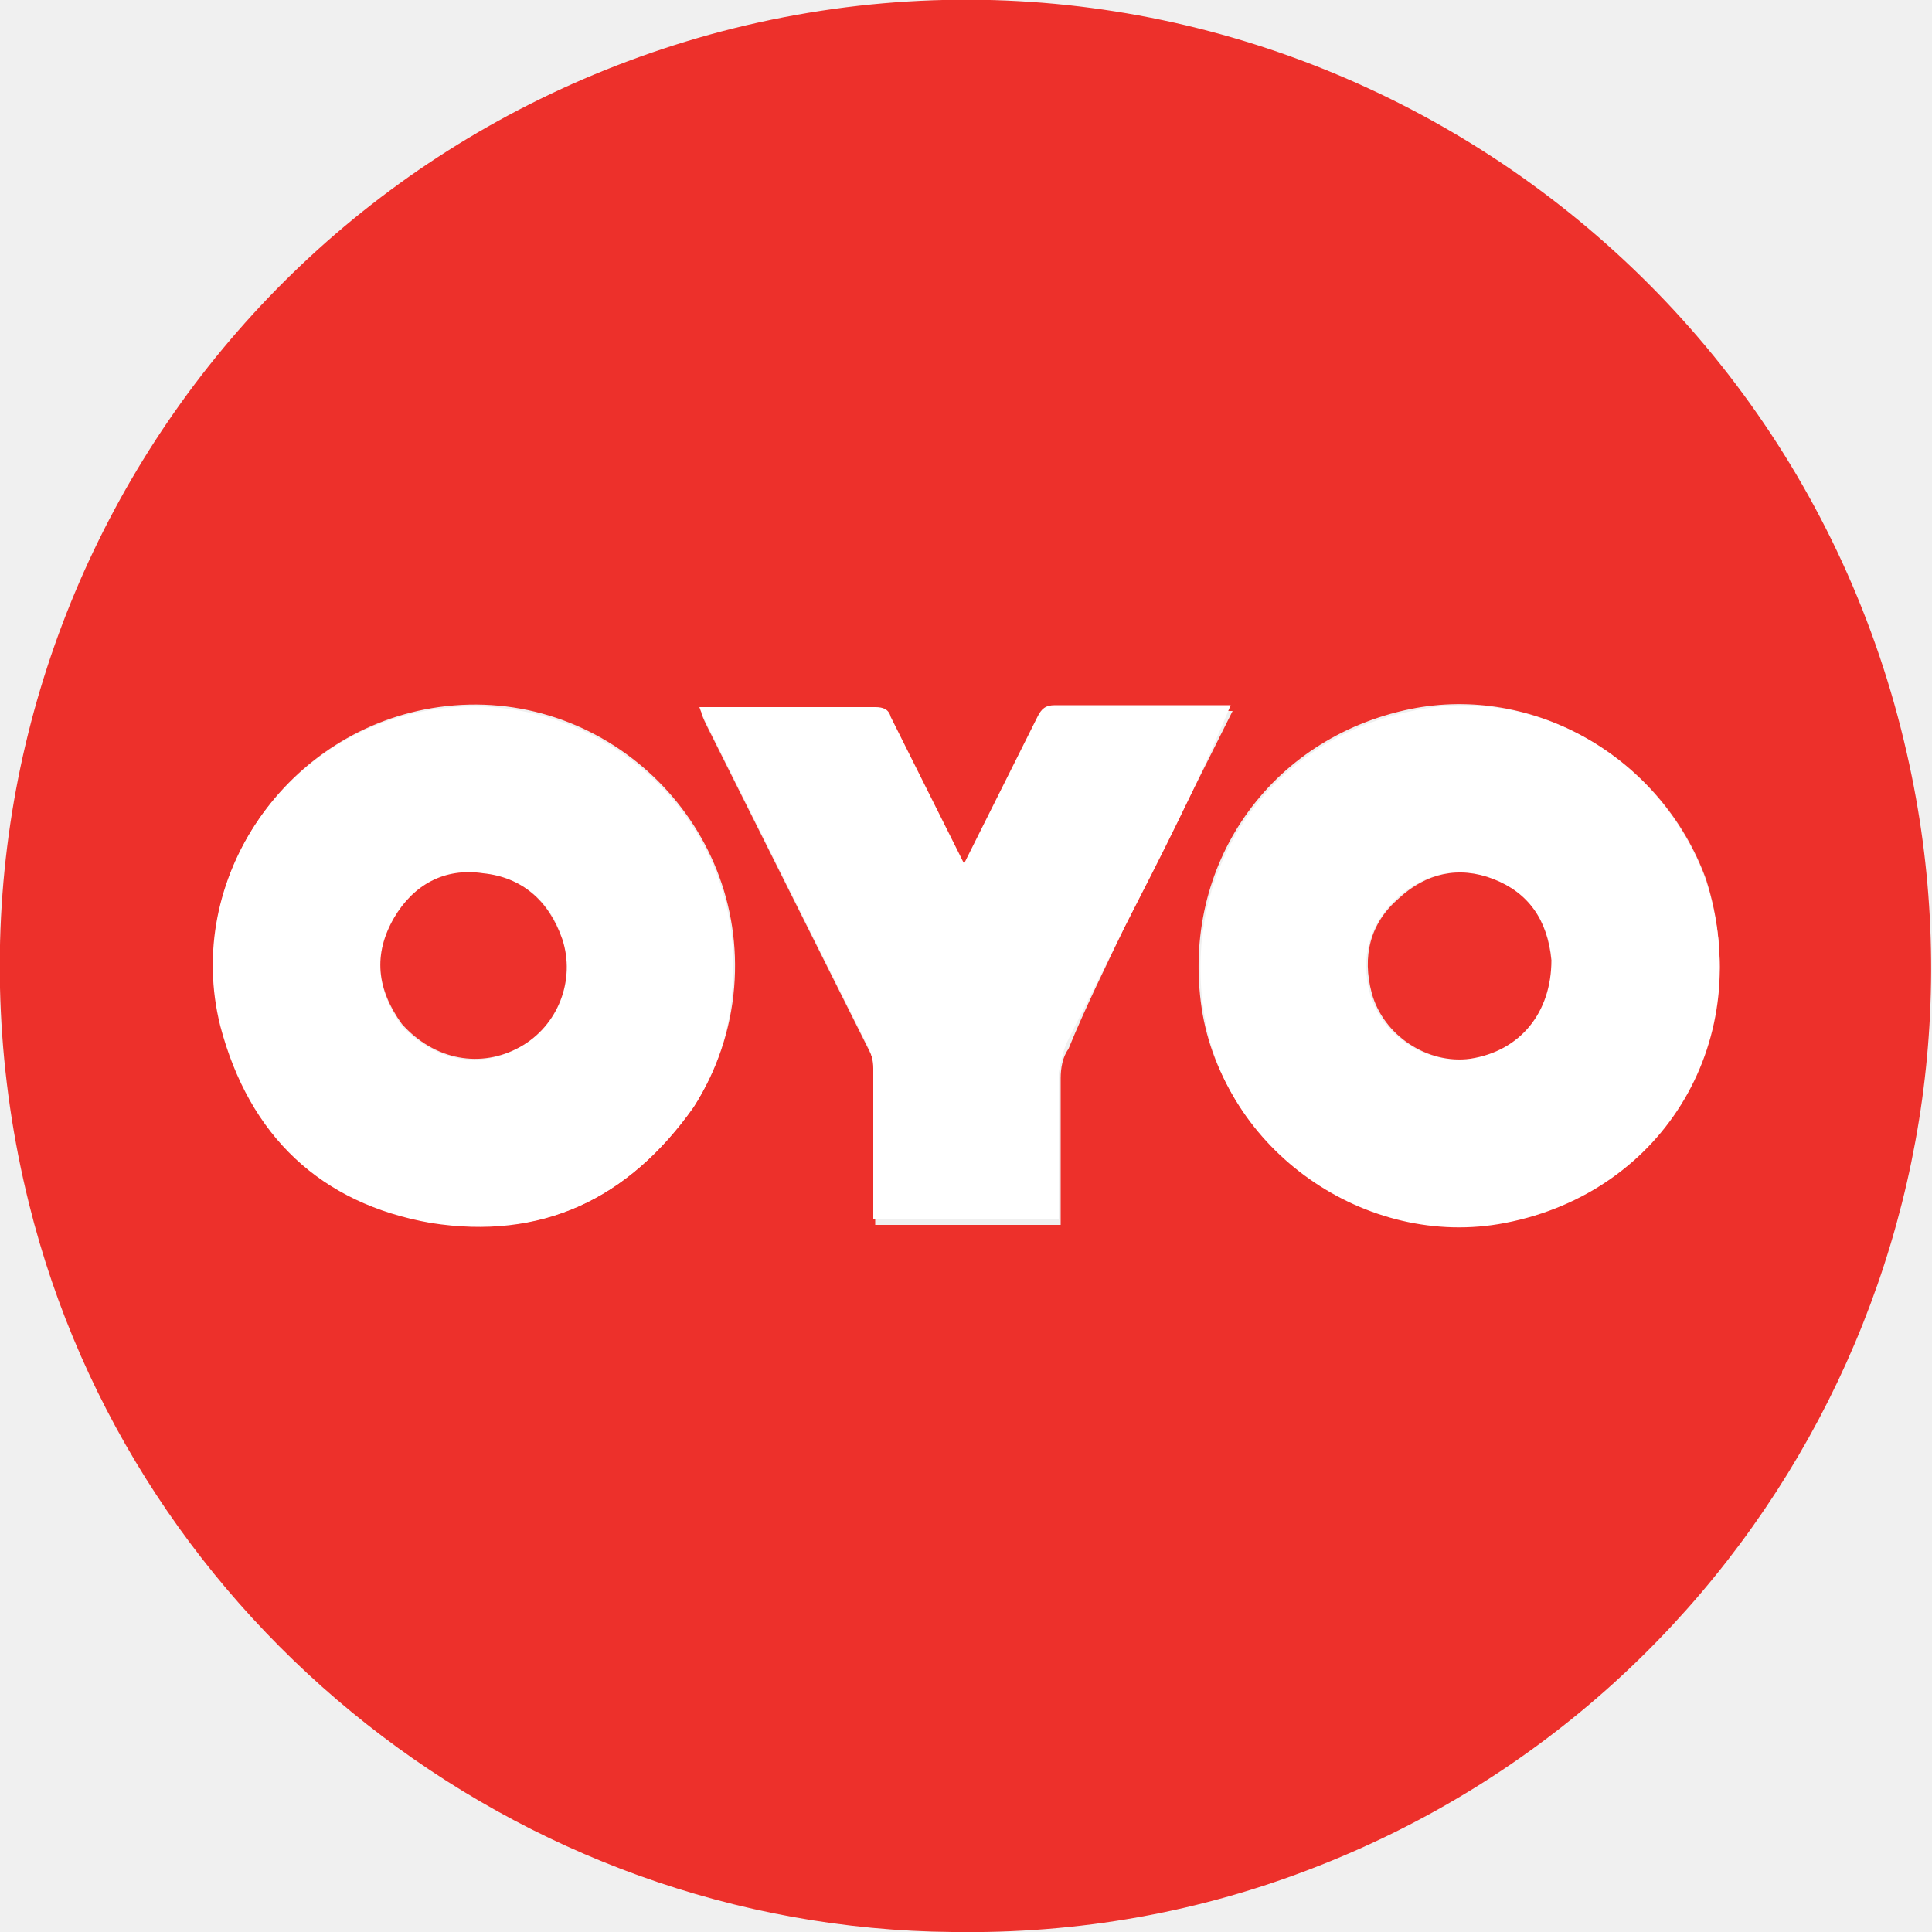
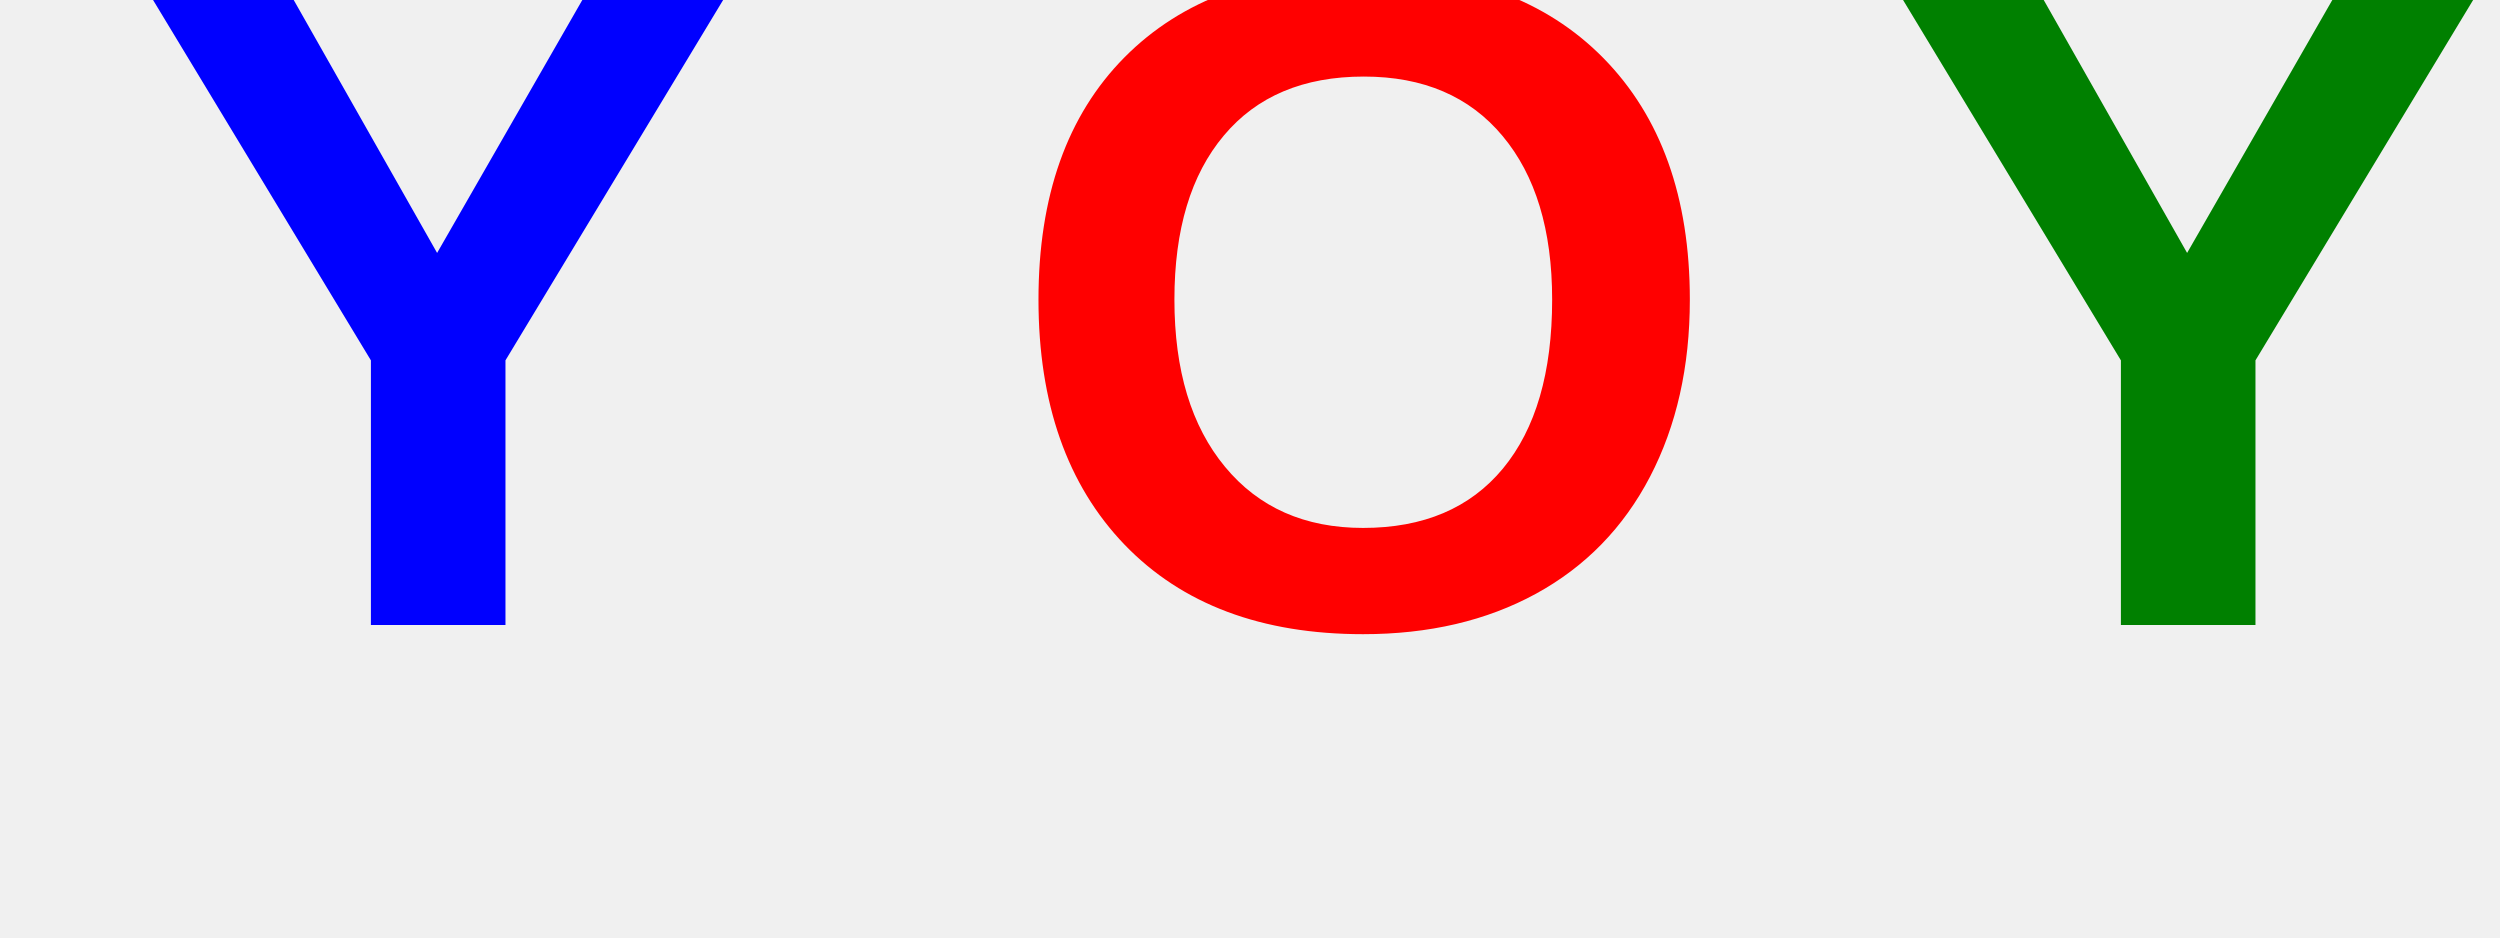
- <svg xmlns="http://www.w3.org/2000/svg" viewBox="0 0 100 100">
-   <path d="M68.2 96.6c-6.1 2.4-12.4 3.5-18.9 3.4-22.5-.2-42.4-15.9-47.8-37.7-6.6-26.6 9-53.2 35.2-60.5 27.5-7.6 55.7 9.4 62 37.2 5.5 24.1-7.5 48.6-30.5 57.6m20.1-51.1C86 39.2 79.4 35.4 73 36.7c-7.3 1.5-11.9 8.1-10.8 15.5 1.1 7.2 8.5 12.4 15.6 11 8.3-1.5 13.1-9.6 10.5-17.7M35.9 57.3a13.48 13.48 0 0 0 2.1-6.2c.7-8.6-6.8-15.7-15.3-14.5-7.8 1.1-13.2 8.8-11.2 16.4 1.4 5.7 5.1 9.2 10.9 10.2 5.6 1 10.1-1.1 13.5-5.9M58.2 48l5.6-11.2h-9.1c-.5 0-.7.2-.9.6-1.2 2.3-2.3 4.7-3.5 7-.1.2-.2.3-.3.6l-3.8-7.6c-.2-.4-.4-.5-.8-.5h-8.5-.6c.1.3.2.5.3.7L45 54.4c.2.4.3.8.3 1.2v7 .8h9.6v-7.6c0-.5.1-1.1.4-1.5.9-2.2 1.9-4.2 2.9-6.3z" fill="#ed302b" />
-   <path d="M88.3 45.6c2.6 8.1-2.1 16.1-10.4 17.7-7.2 1.4-14.6-3.8-15.6-11-1.1-7.4 3.4-14 10.8-15.5 6.3-1.4 12.9 2.4 15.2 8.8m-8 4c-.2-2-1.2-3.4-3.1-4.1-1.8-.7-3.5-.3-4.9 1s-1.9 3-1.4 4.9c.6 2.2 2.9 3.7 5.1 3.4 2.7-.4 4.3-2.4 4.3-5.2zm-44.4 7.7c-3.4 4.8-7.9 6.9-13.6 6-5.7-1-9.4-4.5-10.9-10.2-1.9-7.6 3.4-15.3 11.2-16.4 8.6-1.2 16.1 5.9 15.3 14.5-.1 2.1-.8 4.2-2 6.1m-15.1-4.2c1.7 1.8 4 2.3 6.1 1.1 2-1.1 2.9-3.4 2.2-5.6-.6-2-2-3.1-4.1-3.4-2-.2-3.6.6-4.6 2.3-1.1 1.9-.9 3.8.4 5.6zM58.2 48l-3 6c-.2.5-.3 1-.4 1.5v7.6h-9.6v-.8-7c0-.4-.1-.8-.3-1.2l-8.4-16.8c-.1-.2-.2-.4-.3-.7h.6 8.5c.4 0 .7.1.8.5l3.8 7.6.3-.6 3.5-7c.2-.4.4-.6.9-.6h9.1c-1.7 4.1-3.6 7.8-5.5 11.5z" fill="#fff" />
-   <path d="M80.3 49.7c0 2.7-1.6 4.7-4.2 5.1-2.2.3-4.5-1.2-5.1-3.4-.5-1.9-.1-3.6 1.4-4.9 1.4-1.3 3.1-1.7 4.9-1s2.8 2.1 3 4.2zM20.8 53c-1.3-1.8-1.5-3.6-.4-5.5 1-1.7 2.6-2.6 4.6-2.3 2 .2 3.4 1.4 4.1 3.4.7 2.1-.2 4.5-2.2 5.6s-4.4.7-6.1-1.2z" fill="#ed312c" />
+ <svg xmlns="http://www.w3.org/2000/svg" width="200" height="75">
+   <text x="10" y="50" font-family="Arial" font-size="75" font-weight="bold" fill="blue">Y</text>
+   <text x="80" y="50" font-family="Arial" font-size="75" font-weight="bold" fill="red">O</text>
+   <text x="150" y="50" font-family="Arial" font-size="75" font-weight="bold" fill="green">Y</text>
</svg>
